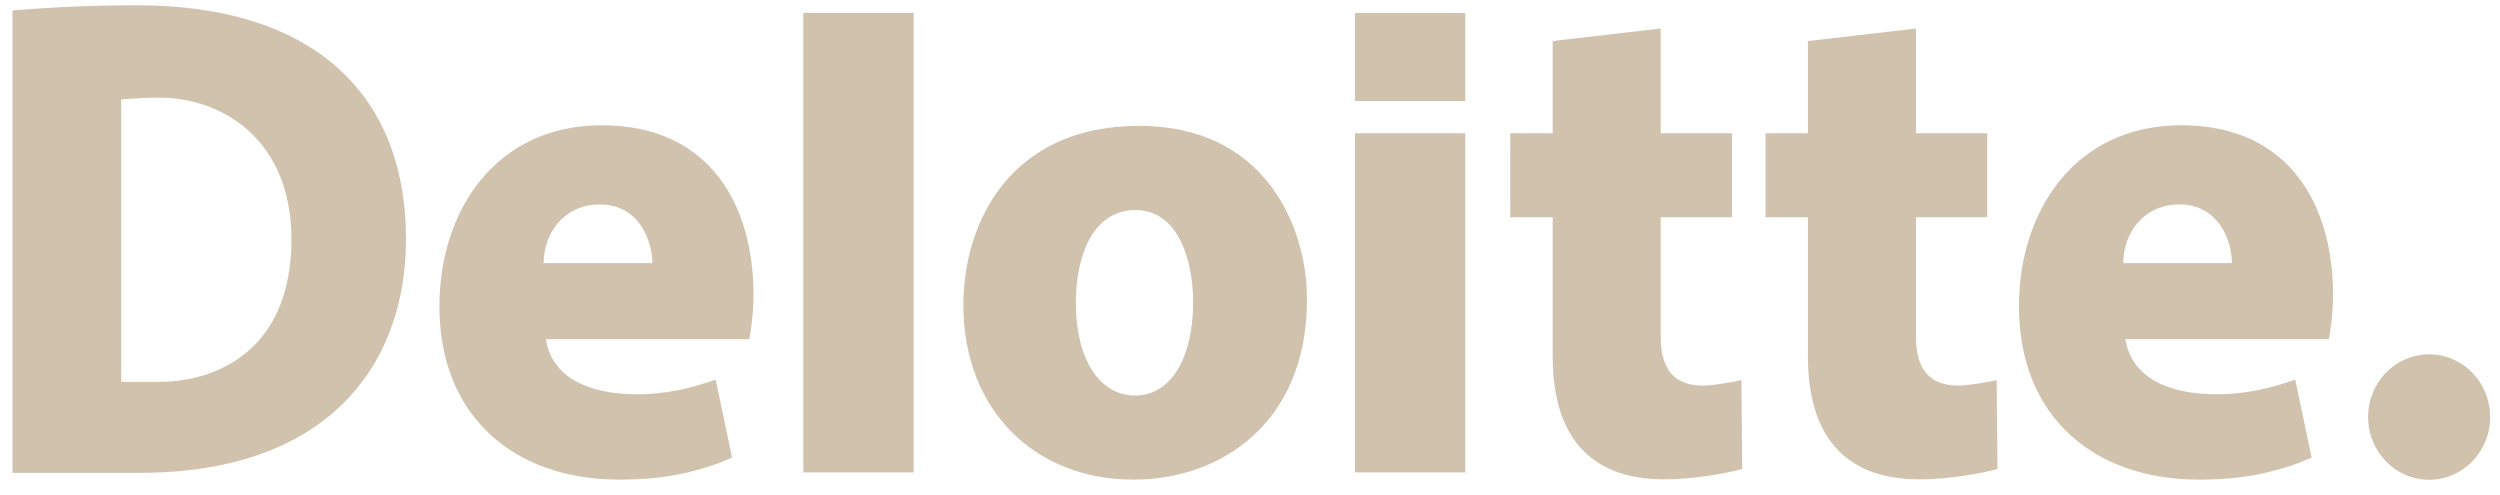
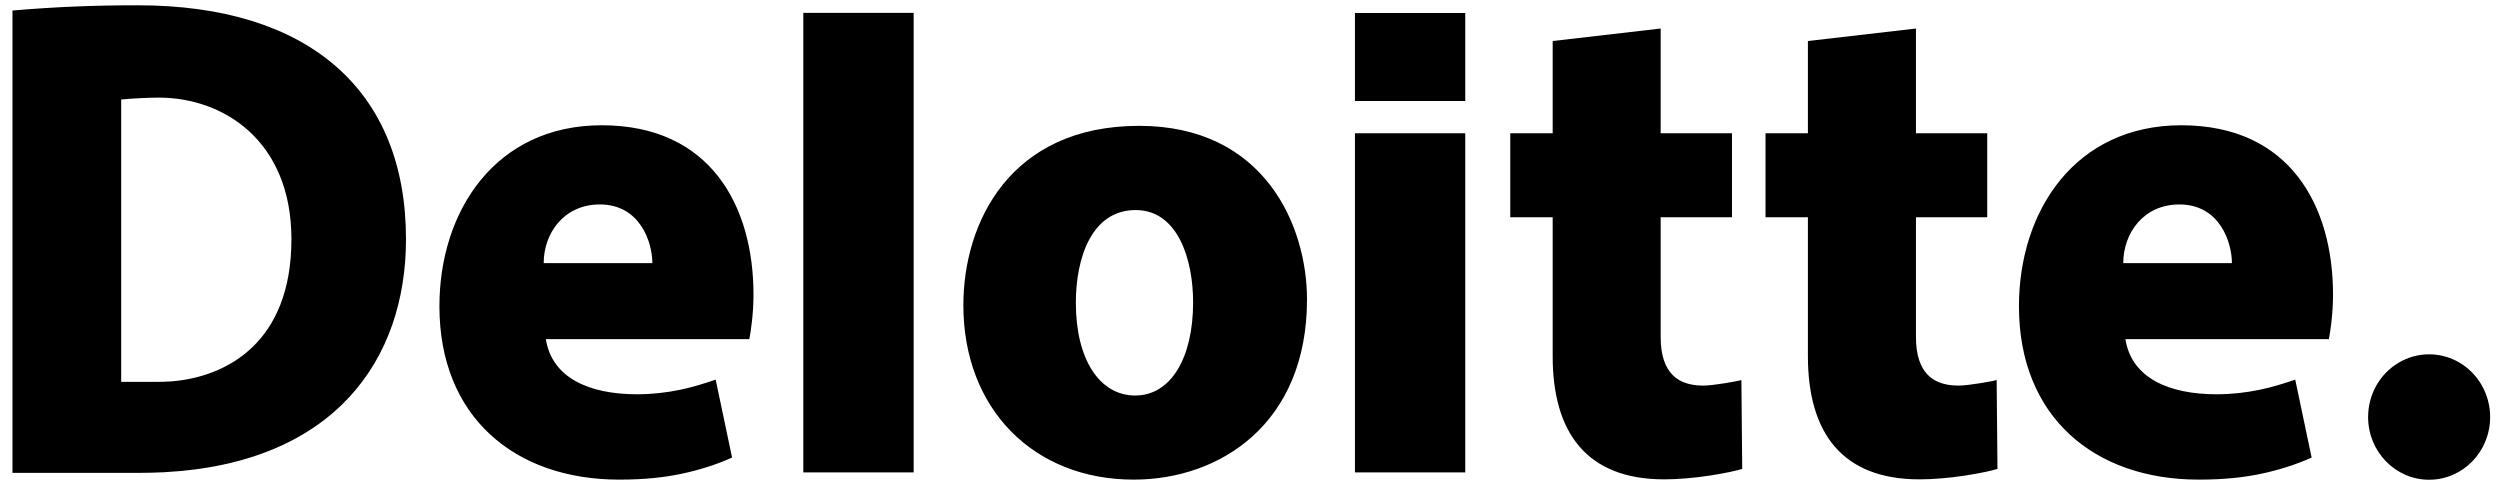
<svg xmlns="http://www.w3.org/2000/svg" width="86px" height="17px" viewBox="0 0 86 17" version="1.1">
  <defs />
  <g id="Sep-6" stroke="none" stroke-width="1" fill="none" fill-rule="evenodd">
-     <g id="3-copy" transform="translate(-409, -471)" fill-rule="nonzero" fill="#D1C2AD">
-       <g id="Deloitte" transform="translate(409, 471)">
+     <g id="3-copy" transform="translate(-310, -479)" fill-rule="nonzero" fill="#000000">
+       <g id="Deloitte" transform="translate(310, 479)">
        <path d="M20.635,7.033 C22.022,7.033 22.441,8.336 22.441,9.051 L18.703,9.051 C18.702,8.038 19.387,7.033 20.635,7.033 L20.635,7.033 Z M24.619,13.059 C24.224,13.196 23.813,13.321 23.402,13.407 C22.92,13.508 22.42,13.563 21.912,13.563 C20.272,13.563 18.987,13.002 18.777,11.666 L25.777,11.666 C25.829,11.409 25.92,10.788 25.92,10.134 C25.92,7.097 24.45,4.309 20.699,4.309 C17.055,4.309 15.116,7.246 15.116,10.537 C15.116,14.33 17.696,16.499 21.298,16.499 C22.216,16.499 22.887,16.415 23.44,16.299 C24.015,16.179 24.648,15.985 25.183,15.739 L24.619,13.059 L24.619,13.059 Z M74.972,7.033 C76.359,7.033 76.778,8.336 76.778,9.051 L73.04,9.051 C73.04,8.038 73.724,7.033 74.972,7.033 Z M78.956,13.059 C78.561,13.196 78.15,13.321 77.738,13.407 C77.255,13.508 76.757,13.563 76.249,13.563 C74.608,13.563 73.324,13.002 73.114,11.666 L80.113,11.666 C80.165,11.409 80.256,10.788 80.256,10.134 C80.256,7.097 78.786,4.309 75.036,4.309 C71.392,4.309 69.452,7.246 69.452,10.537 C69.452,14.33 72.032,16.499 75.635,16.499 C76.552,16.499 77.223,16.415 77.777,16.299 C78.351,16.179 78.984,15.985 79.52,15.739 L78.956,13.059 L78.956,13.059 Z M27.634,0.442 L27.634,16.25 L31.43,16.25 L31.43,0.442 L27.634,0.442 Z M39.052,13.606 C37.819,13.606 37.009,12.354 37.009,10.416 C37.009,8.874 37.552,7.226 39.065,7.226 C40.525,7.226 41.043,8.934 41.043,10.399 C41.043,12.346 40.256,13.606 39.052,13.606 L39.052,13.606 Z M39.001,16.499 C41.962,16.499 44.961,14.583 44.961,10.301 C44.961,7.753 43.491,4.329 39.187,4.329 C34.756,4.329 33.14,7.647 33.14,10.496 C33.14,14.071 35.556,16.499 39.001,16.499 Z M46.61,4.585 L46.61,16.25 L50.405,16.25 L50.405,4.585 L46.61,4.585 Z M46.61,0.447 L46.61,3.475 L50.405,3.475 L50.405,0.447 L46.61,0.447 Z M53.412,1.411 L53.412,4.584 L51.953,4.584 L51.953,7.474 L53.412,7.474 L53.412,12.253 C53.412,14.882 54.58,16.49 57.249,16.49 C57.75,16.49 58.315,16.437 58.836,16.357 C59.317,16.282 59.745,16.192 59.932,16.13 C59.935,16.127 59.904,13.083 59.904,13.072 C59.782,13.115 58.922,13.264 58.607,13.264 C58.302,13.264 57.847,13.224 57.523,12.884 C57.292,12.64 57.127,12.244 57.127,11.601 L57.127,7.474 L59.58,7.474 L59.58,4.584 L57.127,4.584 L57.127,0.981 L53.412,1.411 L53.412,1.411 Z M62.192,1.411 L62.192,4.584 L60.734,4.584 L60.734,7.474 L62.192,7.474 L62.192,12.253 C62.192,14.882 63.362,16.49 66.031,16.49 C66.531,16.49 67.096,16.437 67.616,16.357 C68.098,16.282 68.525,16.192 68.713,16.13 C68.716,16.127 68.685,13.083 68.685,13.072 C68.563,13.115 67.702,13.264 67.388,13.264 C67.083,13.264 66.63,13.224 66.306,12.884 C66.074,12.64 65.909,12.244 65.909,11.601 L65.909,7.474 L68.361,7.474 L68.361,4.584 L65.909,4.584 L65.909,0.981 L62.192,1.411 L62.192,1.411 Z" id="Shape" />
        <path d="M81.463,14.345 C81.463,13.574 81.863,12.862 82.513,12.477 C83.163,12.092 83.963,12.092 84.612,12.478 C85.262,12.863 85.661,13.576 85.661,14.347 C85.661,15.538 84.721,16.504 83.561,16.503 C82.402,16.503 81.462,15.536 81.463,14.345 Z" id="Shape" />
        <path d="M0.429,16.267 L4.724,16.267 C5.015,16.267 5.366,16.259 5.642,16.245 C11.52,15.933 13.966,12.358 13.966,8.228 C13.966,3.071 10.581,0.182 4.74,0.182 C3.241,0.182 1.908,0.235 0.429,0.362 L0.429,16.267 L0.429,16.267 Z M5.919,13.118 C5.737,13.13 5.555,13.137 5.373,13.137 L4.169,13.137 C4.171,13.136 4.169,3.422 4.169,3.422 C4.585,3.384 5.114,3.358 5.467,3.358 C7.674,3.358 10.025,4.83 10.025,8.228 C10.025,11.774 7.815,12.957 5.919,13.118 L5.919,13.118 Z" id="Shape" />
      </g>
    </g>
  </g>
</svg>
